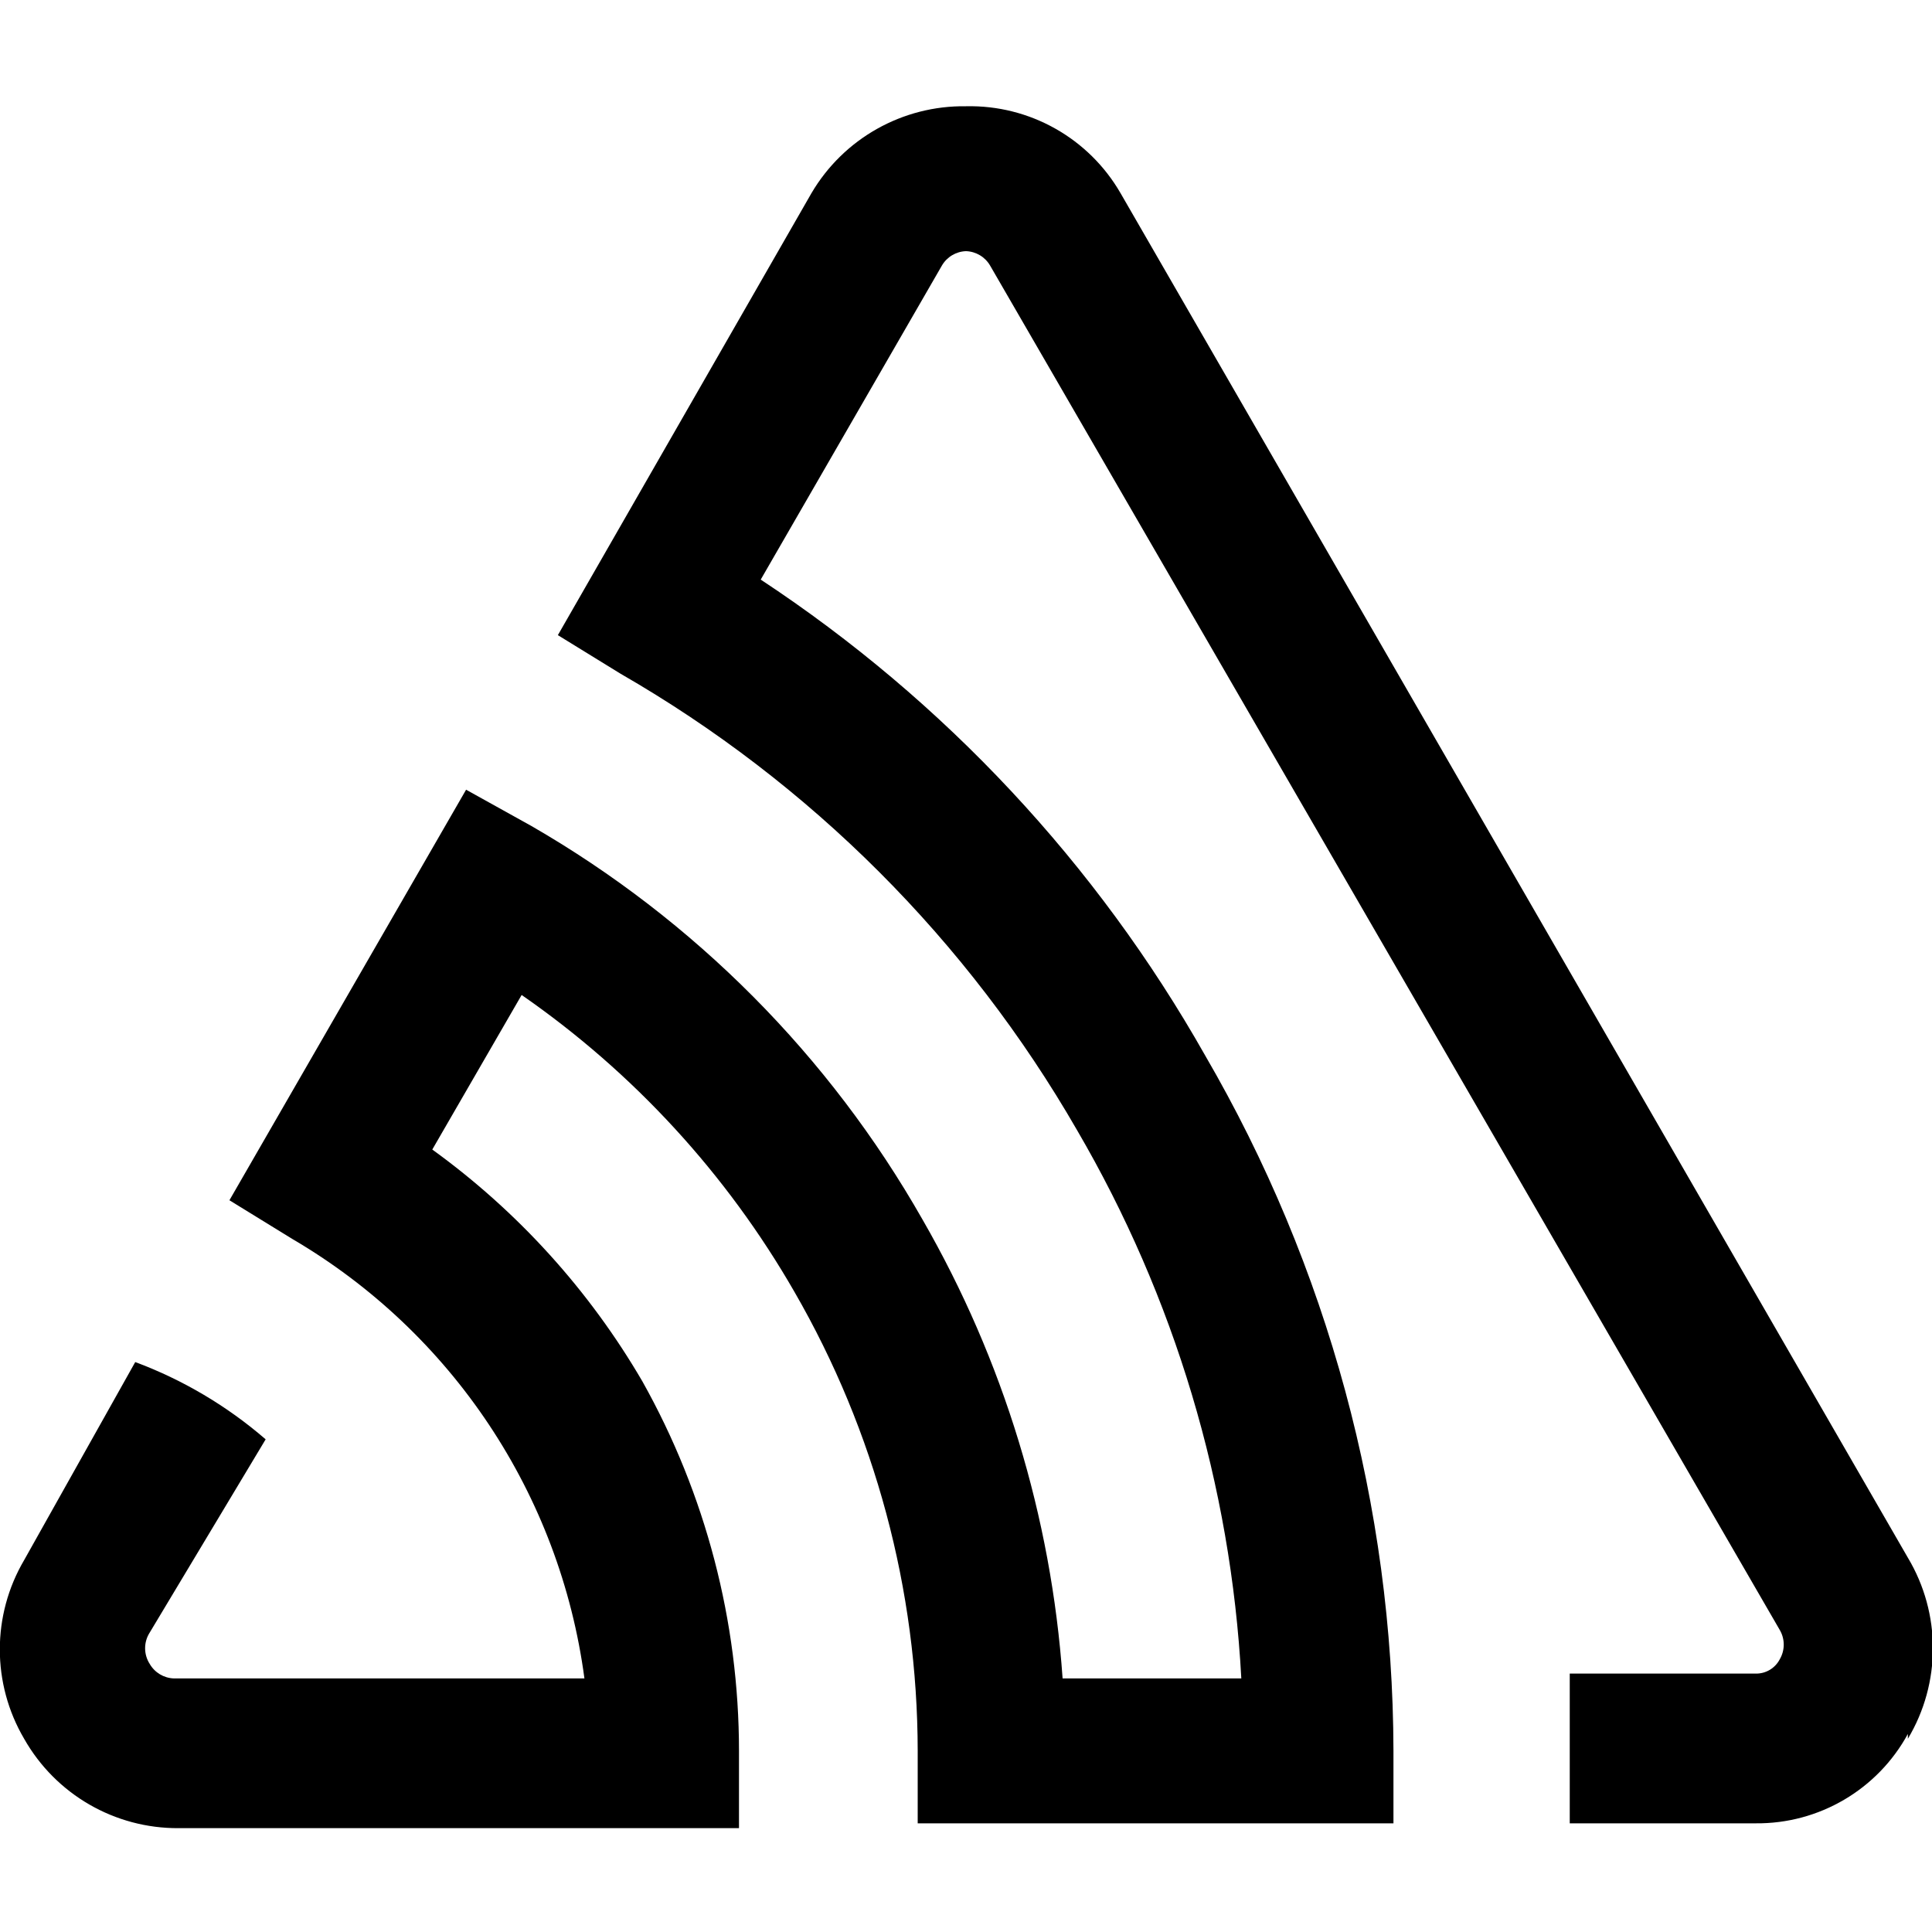
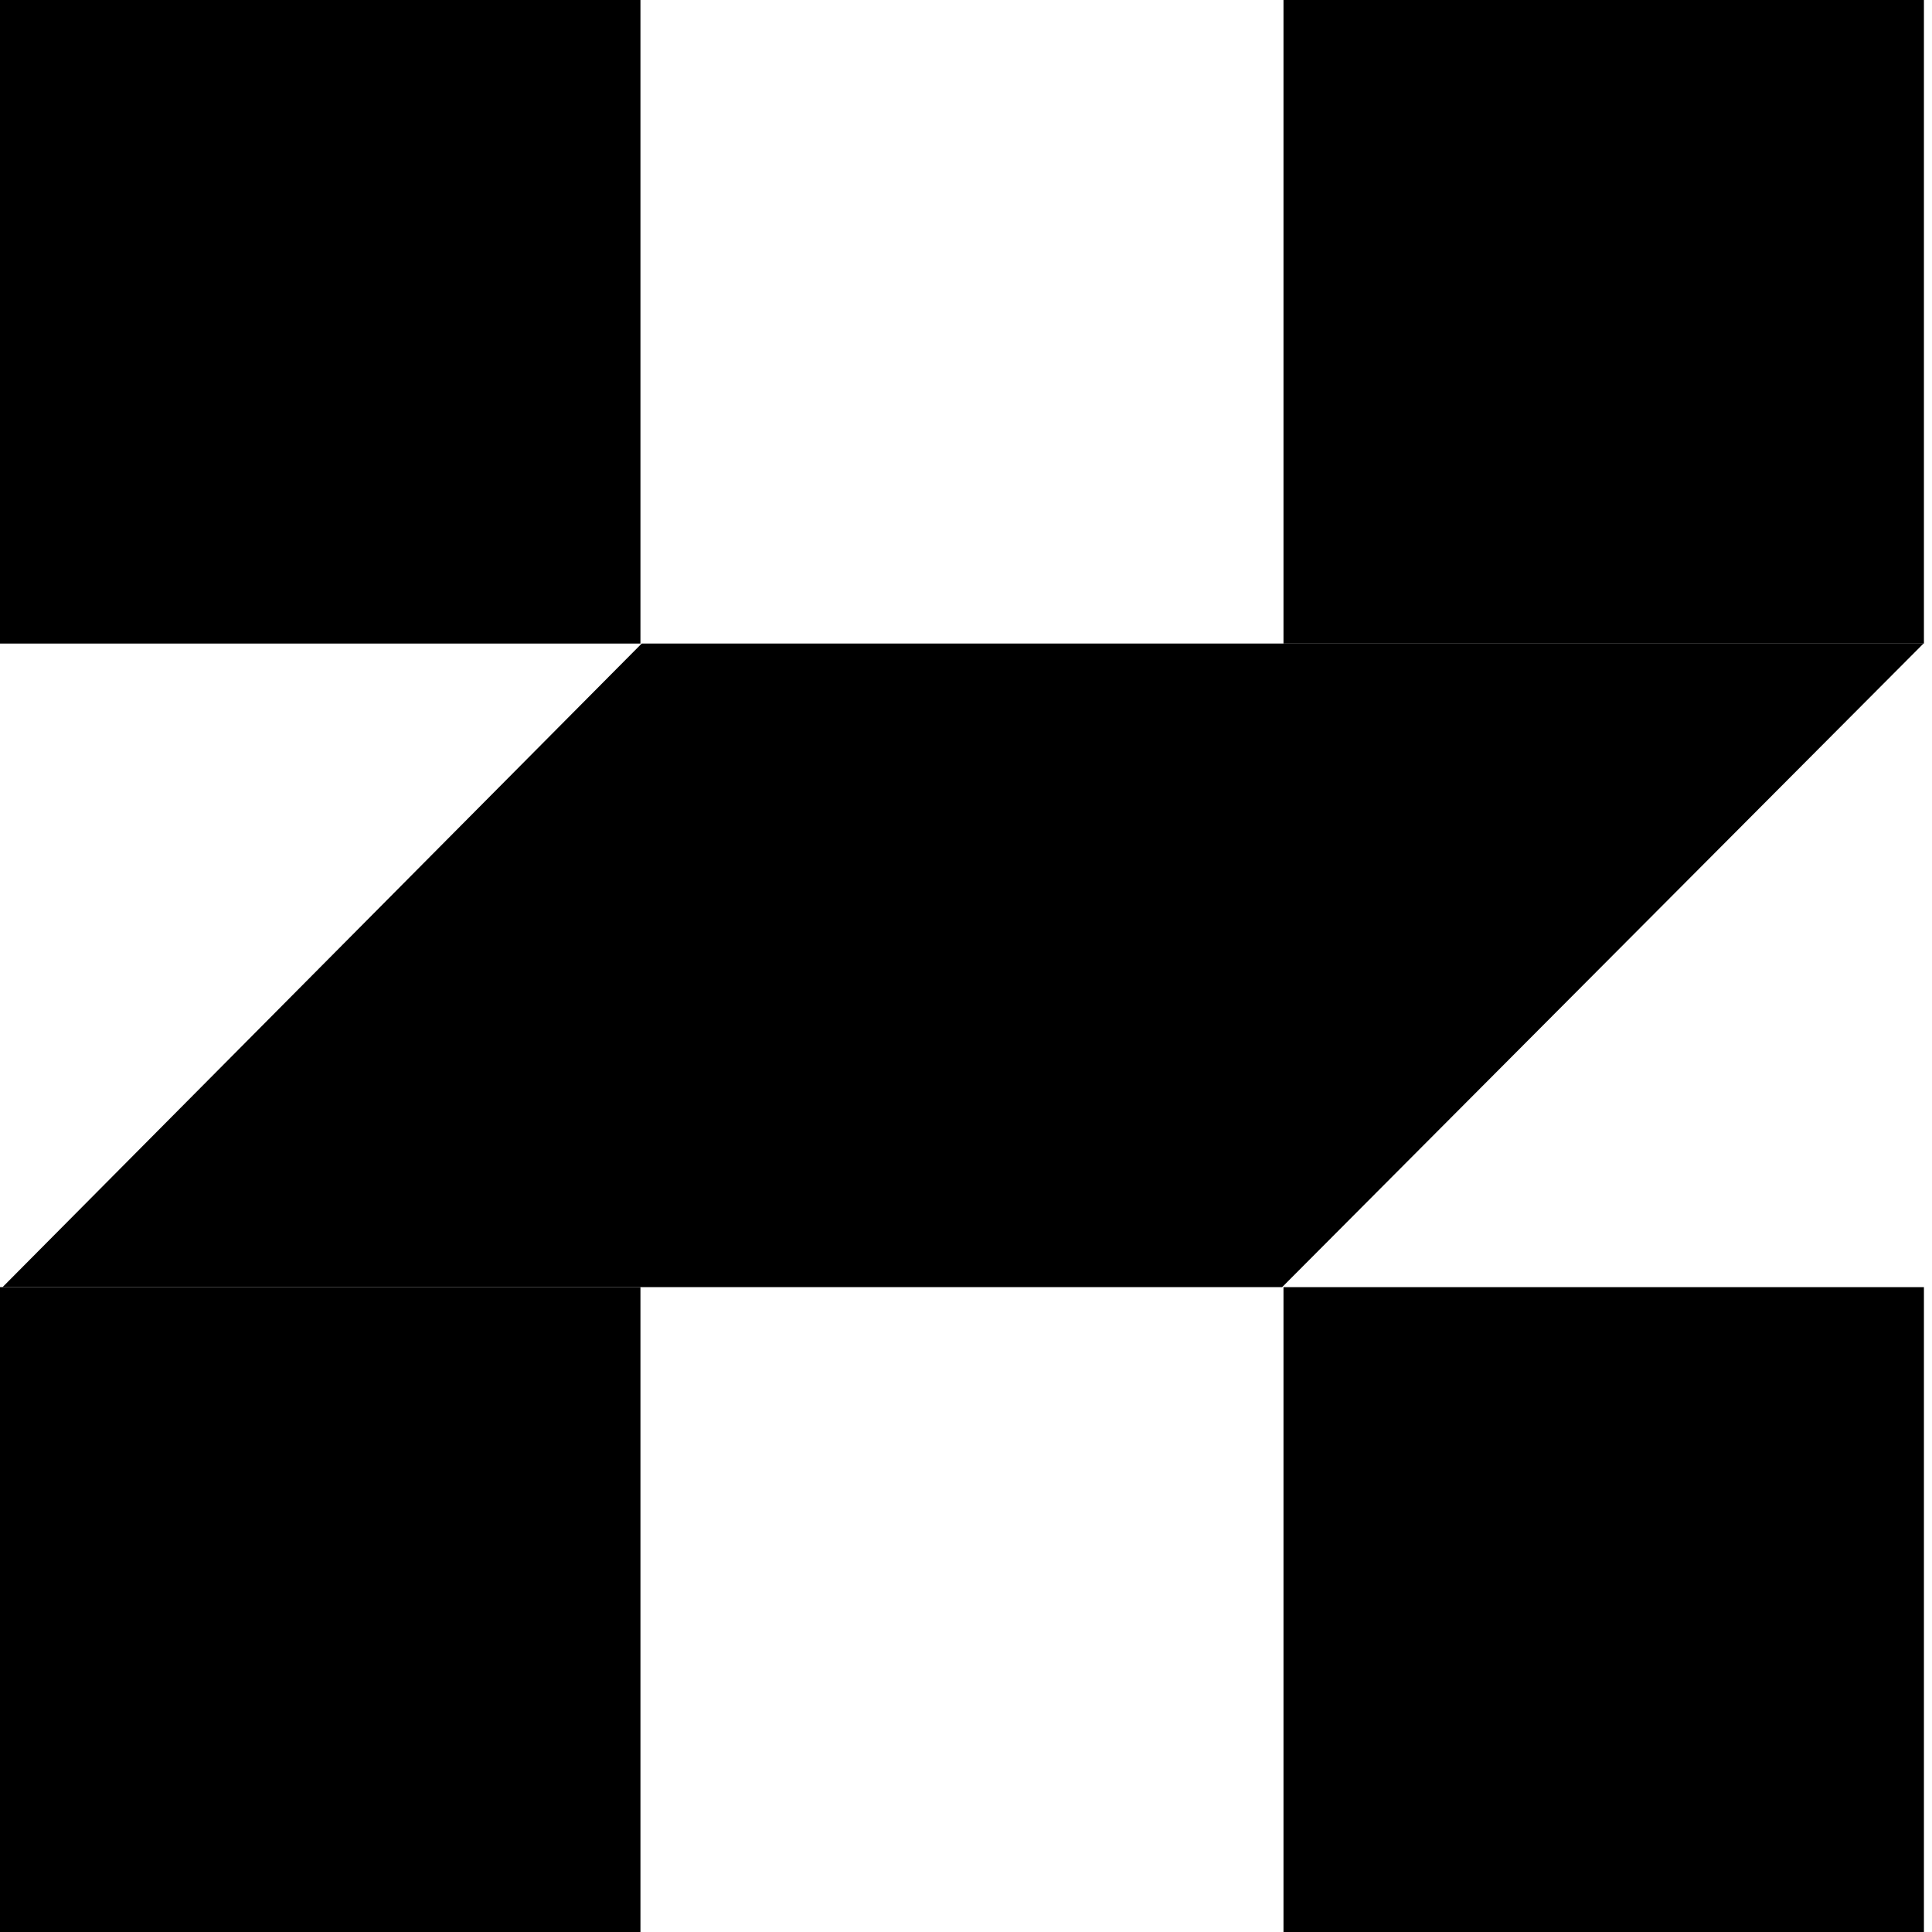
- <svg xmlns="http://www.w3.org/2000/svg" viewBox="0 0 80 80">
-   <path d="M79 72a7.3 7.3 0 0 0 0-7.5L46.4 8A7.2 7.2 0 0 0 40 4.4 7.3 7.3 0 0 0 33.6 8L23.1 26.3l2.6 1.6a51.4 51.4 0 0 1 18.9 18.9 50.4 50.4 0 0 1 6.8 22.7H44a44.3 44.3 0 0 0-5.8-19A43.8 43.8 0 0 0 22 34.2l-2.7-1.5-9.8 17 2.6 1.6a24.9 24.9 0 0 1 12.1 18.2h-17a1.2 1.2 0 0 1-1-.6 1.2 1.2 0 0 1 0-1.3l4.8-8a17.7 17.7 0 0 0-5.4-3.2L1 64.6A7.3 7.3 0 0 0 1 72a7.3 7.3 0 0 0 6.4 3.7h23.2v-3.2a31.3 31.3 0 0 0-4-15.3 31.3 31.3 0 0 0-8.7-9.6l3.7-6.4a38 38 0 0 1 11.3 12.3 38.1 38.1 0 0 1 5.1 19v3h19.7v-3a57.5 57.5 0 0 0-7.8-28.8A57.5 57.5 0 0 0 31.5 24l7.5-13a1.2 1.2 0 0 1 1-.6 1.2 1.2 0 0 1 1 .6l32.7 56.5a1.2 1.2 0 0 1 0 1.2 1.1 1.1 0 0 1-1 .6H65v6.2h7.7a7.1 7.1 0 0 0 6.3-3.7z" />
+ <svg xmlns="http://www.w3.org/2000/svg" viewBox="0 0 67 67">
+   <path d="M22.21 67V44.637H0V67H22.21Z" />
+   <path d="M66.704 22.318H22.253L0.088 44.637H44.463L66.704 22.318Z" />
+   <path d="M22.21 0H0V22.318H22.21V0Z" />
+   <path d="M66.72 0H44.51V22.318H66.72V0Z" />
+   <path d="M66.72 67V44.637H44.51V67H66.72Z" />
</svg>
